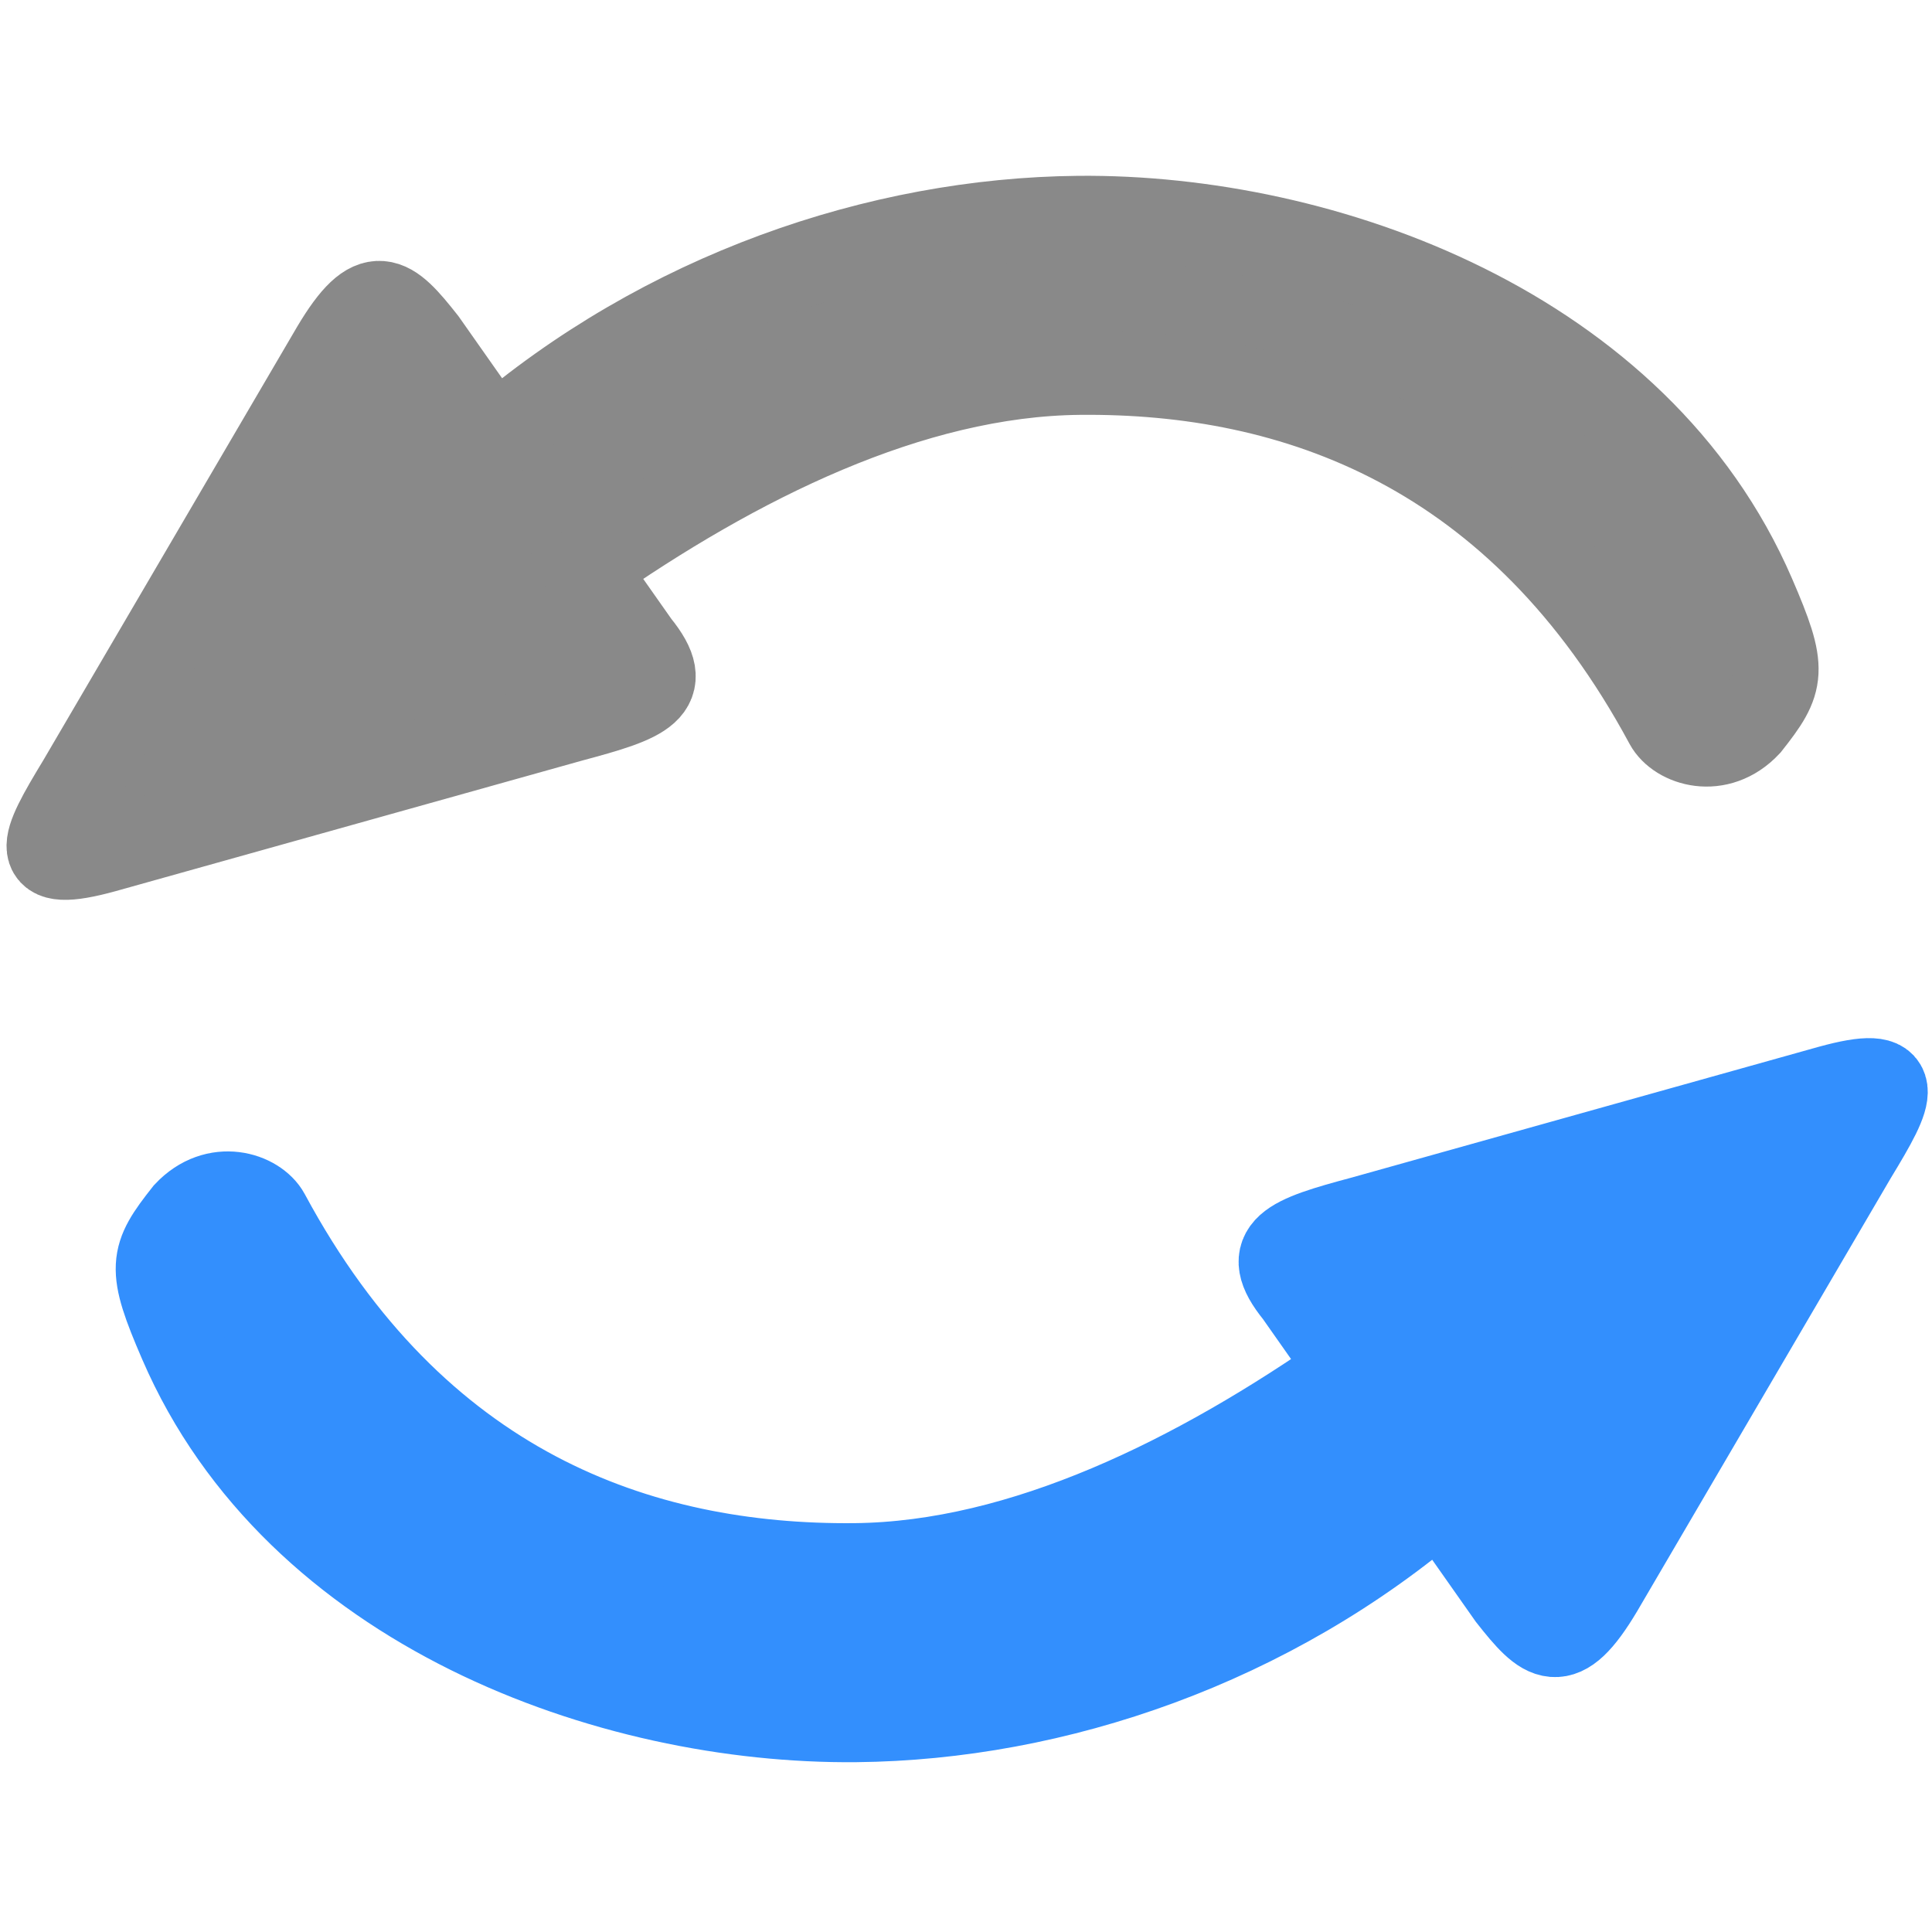
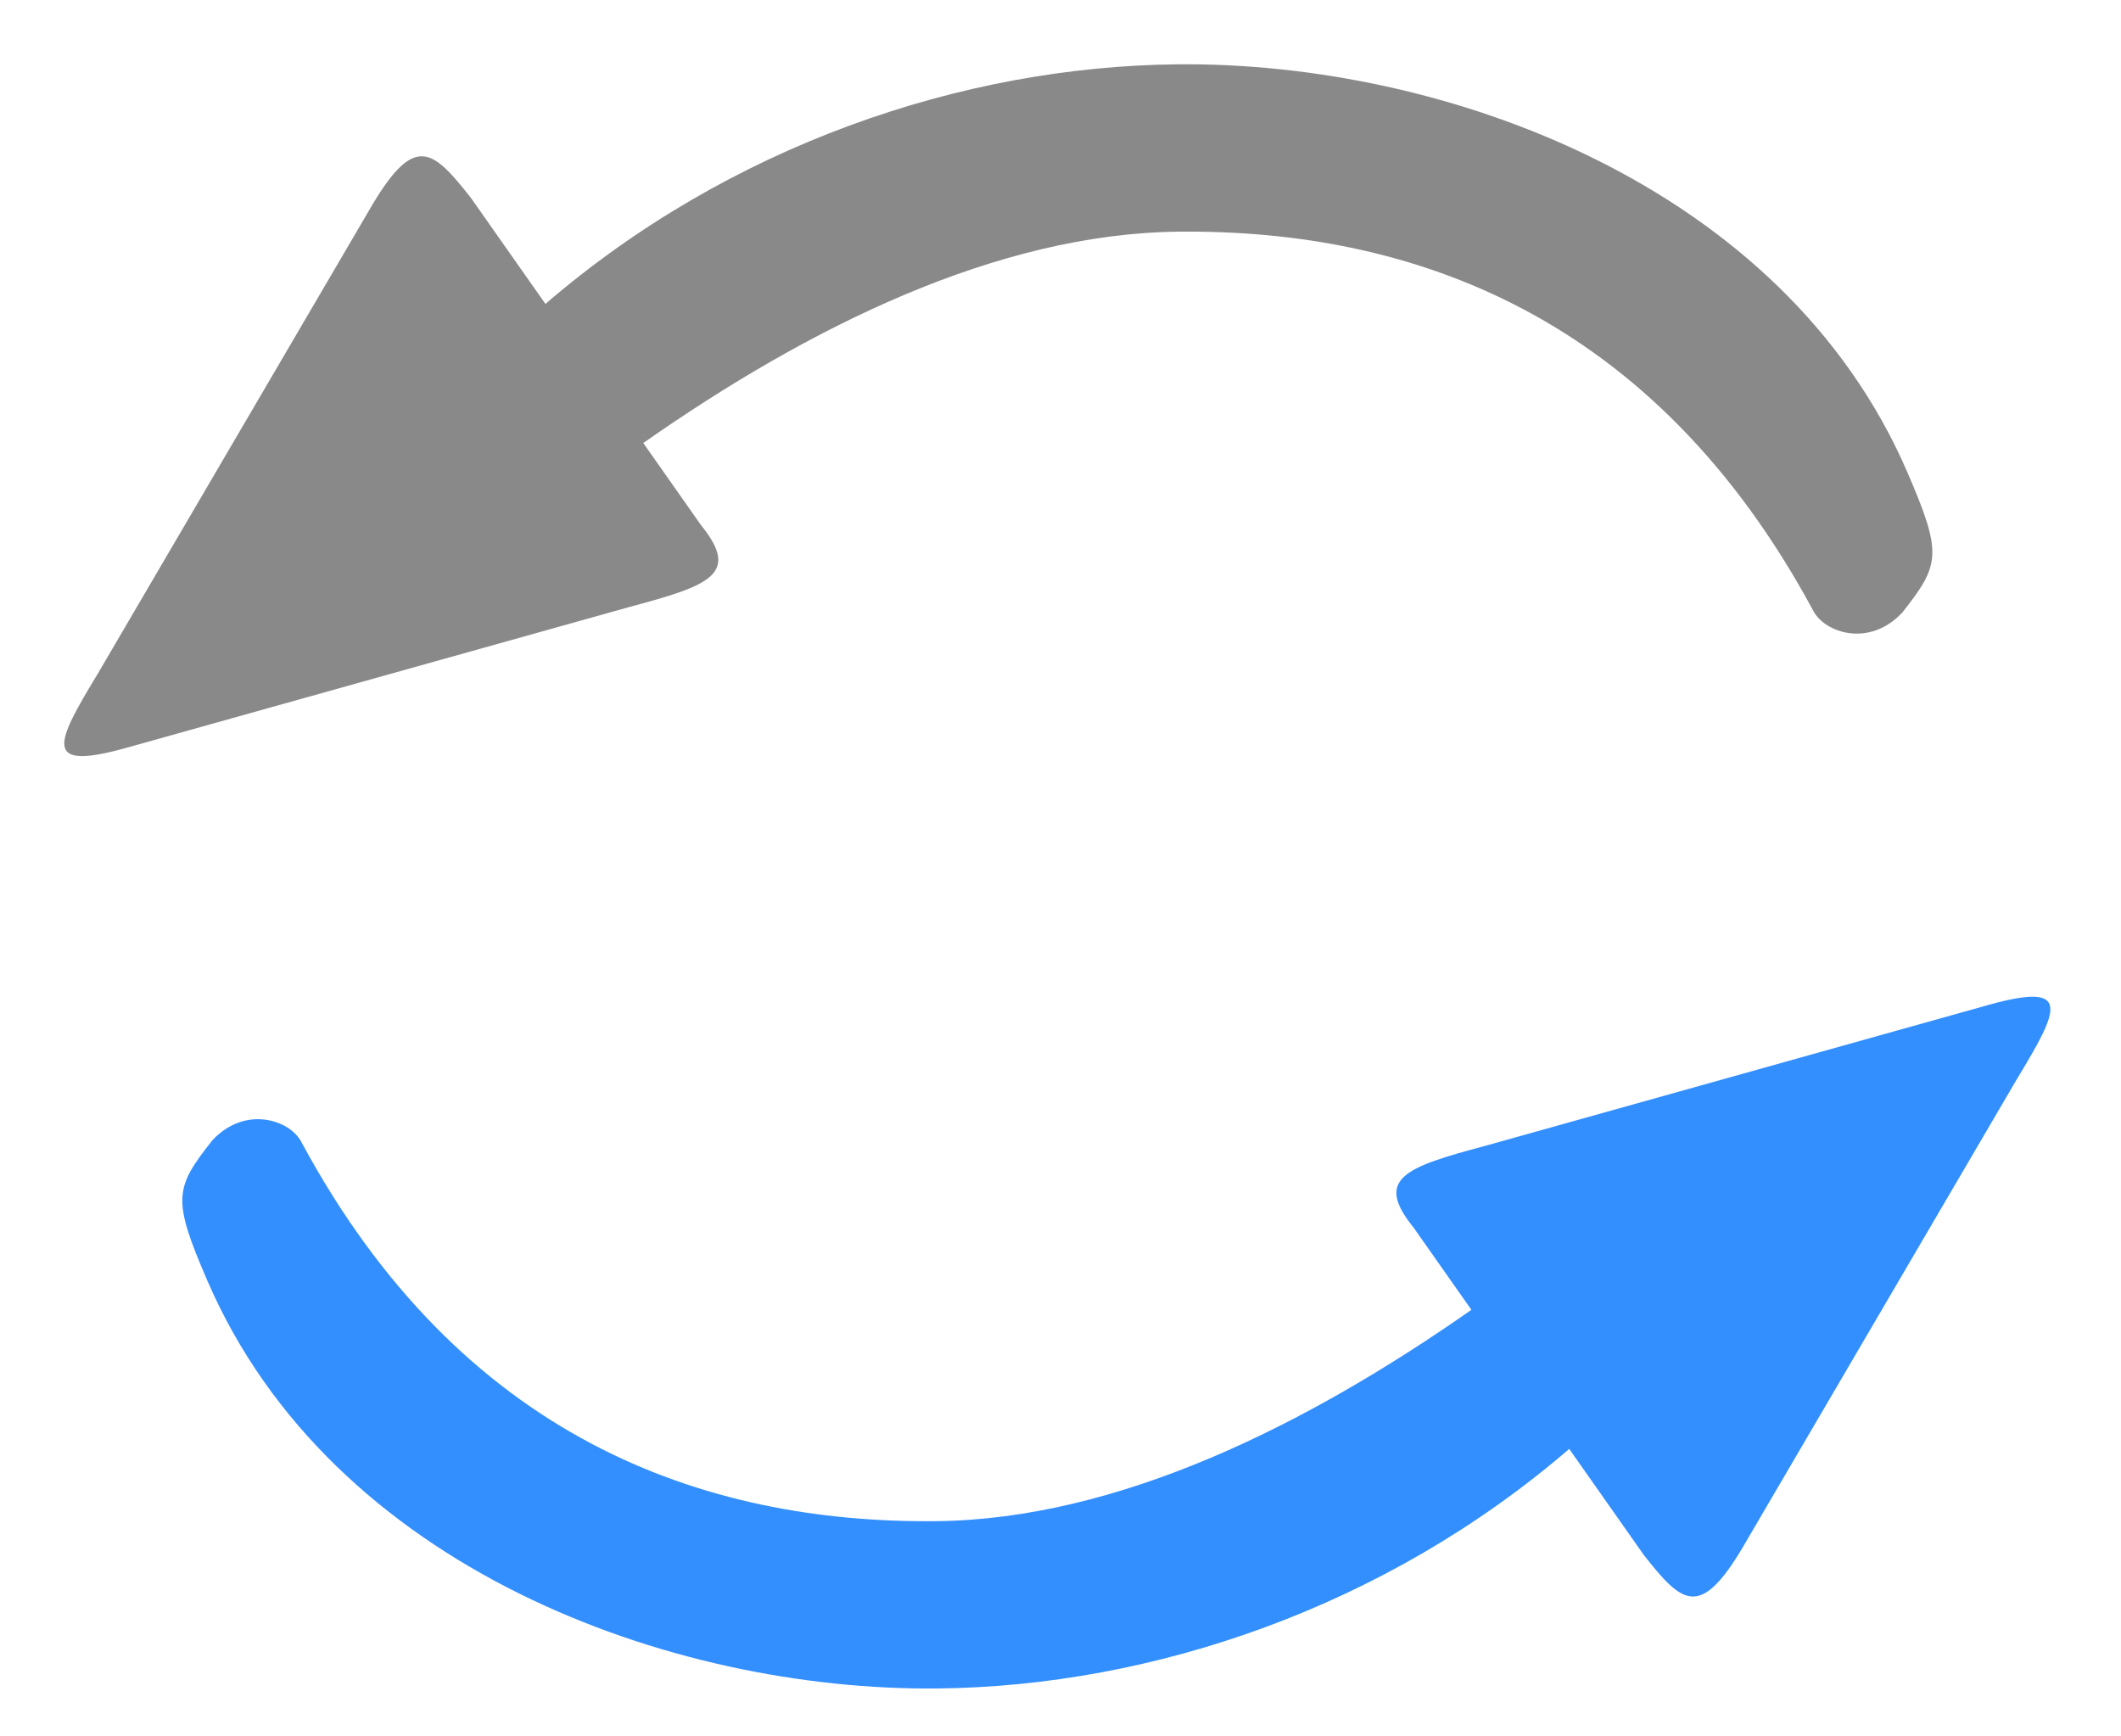
- <svg xmlns="http://www.w3.org/2000/svg" width="40" height="40" viewBox="0 0 65 55" fill="none">
-   <path fill-rule="evenodd" clip-rule="evenodd" d="M58.831 19.392C57.808 20.484 56.433 20.025 56.069 19.349C51.104 10.125 43.566 7.469 36.319 7.54C30.659 7.596 24.793 10.518 19.654 14.116L21.452 16.672C22.693 18.201 21.716 18.551 19.223 19.218L3.519 23.614C0.945 24.324 1.367 23.459 2.679 21.296L11.219 6.711C12.553 4.473 13.107 4.987 14.287 6.484L16.61 9.788C22.317 4.873 29.558 2.399 36.278 2.333C44.568 2.252 55.122 6.071 58.989 15.025C60.092 17.576 60.007 17.903 58.831 19.392Z" fill="#898989" stroke="#898989" stroke-width="2.835" />
-   <path fill-rule="evenodd" clip-rule="evenodd" d="M6.247 35.809C7.27 34.718 8.645 35.177 9.009 35.853C13.973 45.077 21.511 47.733 28.759 47.662C34.418 47.606 40.284 44.684 45.423 41.086L43.626 38.529C42.385 37 43.361 36.65 45.854 35.984L61.558 31.587C64.133 30.878 63.711 31.743 62.398 33.906L53.858 48.491C52.525 50.729 51.97 50.214 50.79 48.717L48.467 45.414C42.761 50.329 35.52 52.803 28.8 52.869C20.509 52.95 9.956 49.13 6.088 40.177C4.985 37.626 5.071 37.299 6.247 35.809Z" fill="#338FFD" stroke="#338FFD" stroke-width="2.835" />
+ <svg xmlns="http://www.w3.org/2000/svg" width="66" height="54" viewBox="0 0 66 54" fill="none">
+   <path fill-rule="evenodd" clip-rule="evenodd" d="M59.193 19.061C58.17 20.152 56.795 19.693 56.431 19.017C51.467 9.793 43.929 7.137 36.682 7.208C31.022 7.264 25.156 10.185 20.017 13.784L21.814 16.34C23.055 17.869 22.079 18.219 19.586 18.886L3.882 23.282C1.307 23.992 1.729 23.127 3.042 20.963L11.582 6.379C12.915 4.141 13.47 4.655 14.65 6.152L16.973 9.456C22.679 4.541 29.92 2.067 36.64 2.001C44.931 1.92 55.484 5.739 59.352 14.693C60.455 17.244 60.369 17.571 59.193 19.061V19.061Z" fill="#898989" />
+   <path fill-rule="evenodd" clip-rule="evenodd" d="M6.61 35.477C7.633 34.386 9.008 34.844 9.371 35.52C14.336 44.745 21.874 47.401 29.121 47.33C34.781 47.274 40.647 44.352 45.786 40.754L43.988 38.197C42.748 36.668 43.724 36.318 46.217 35.652L61.921 31.255C64.496 30.546 64.073 31.41 62.761 33.574L54.221 48.159C52.888 50.397 52.333 49.882 51.153 48.385L48.83 45.082C43.124 49.997 35.883 52.47 29.163 52.536C20.872 52.617 10.319 48.798 6.451 39.844C5.348 37.293 5.434 36.967 6.61 35.477V35.477Z" fill="#338FFD" />
</svg>
